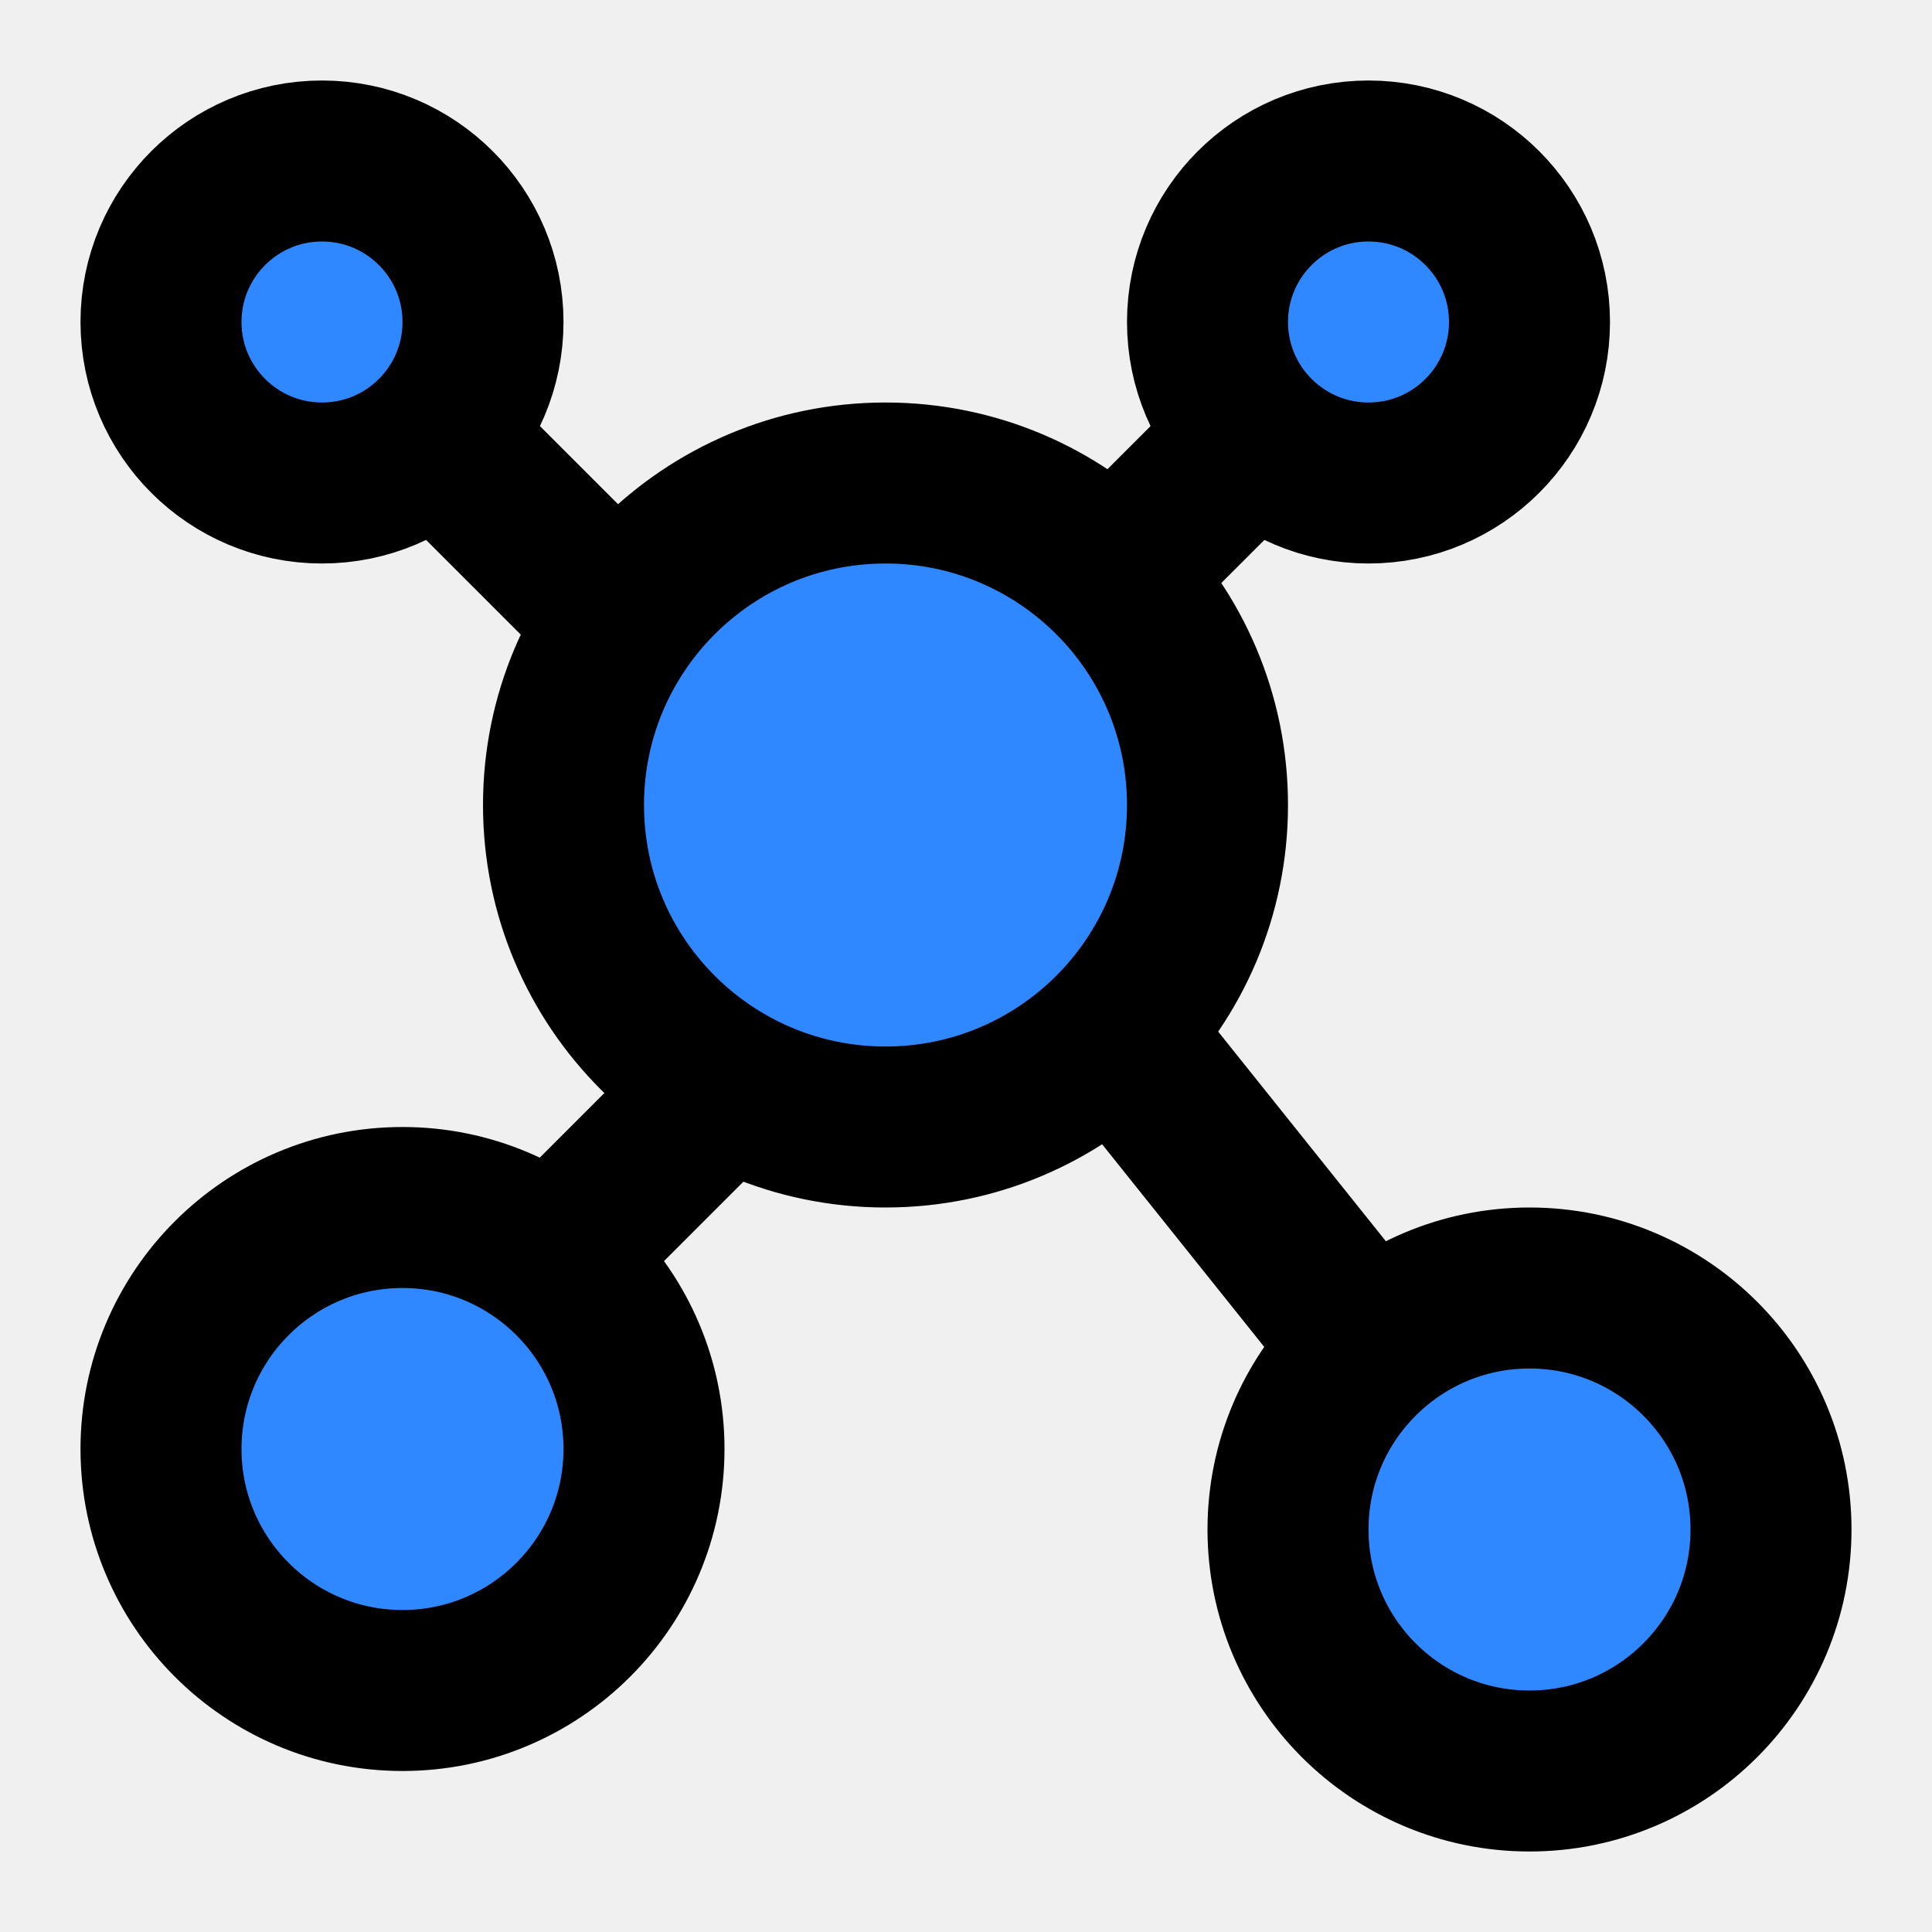
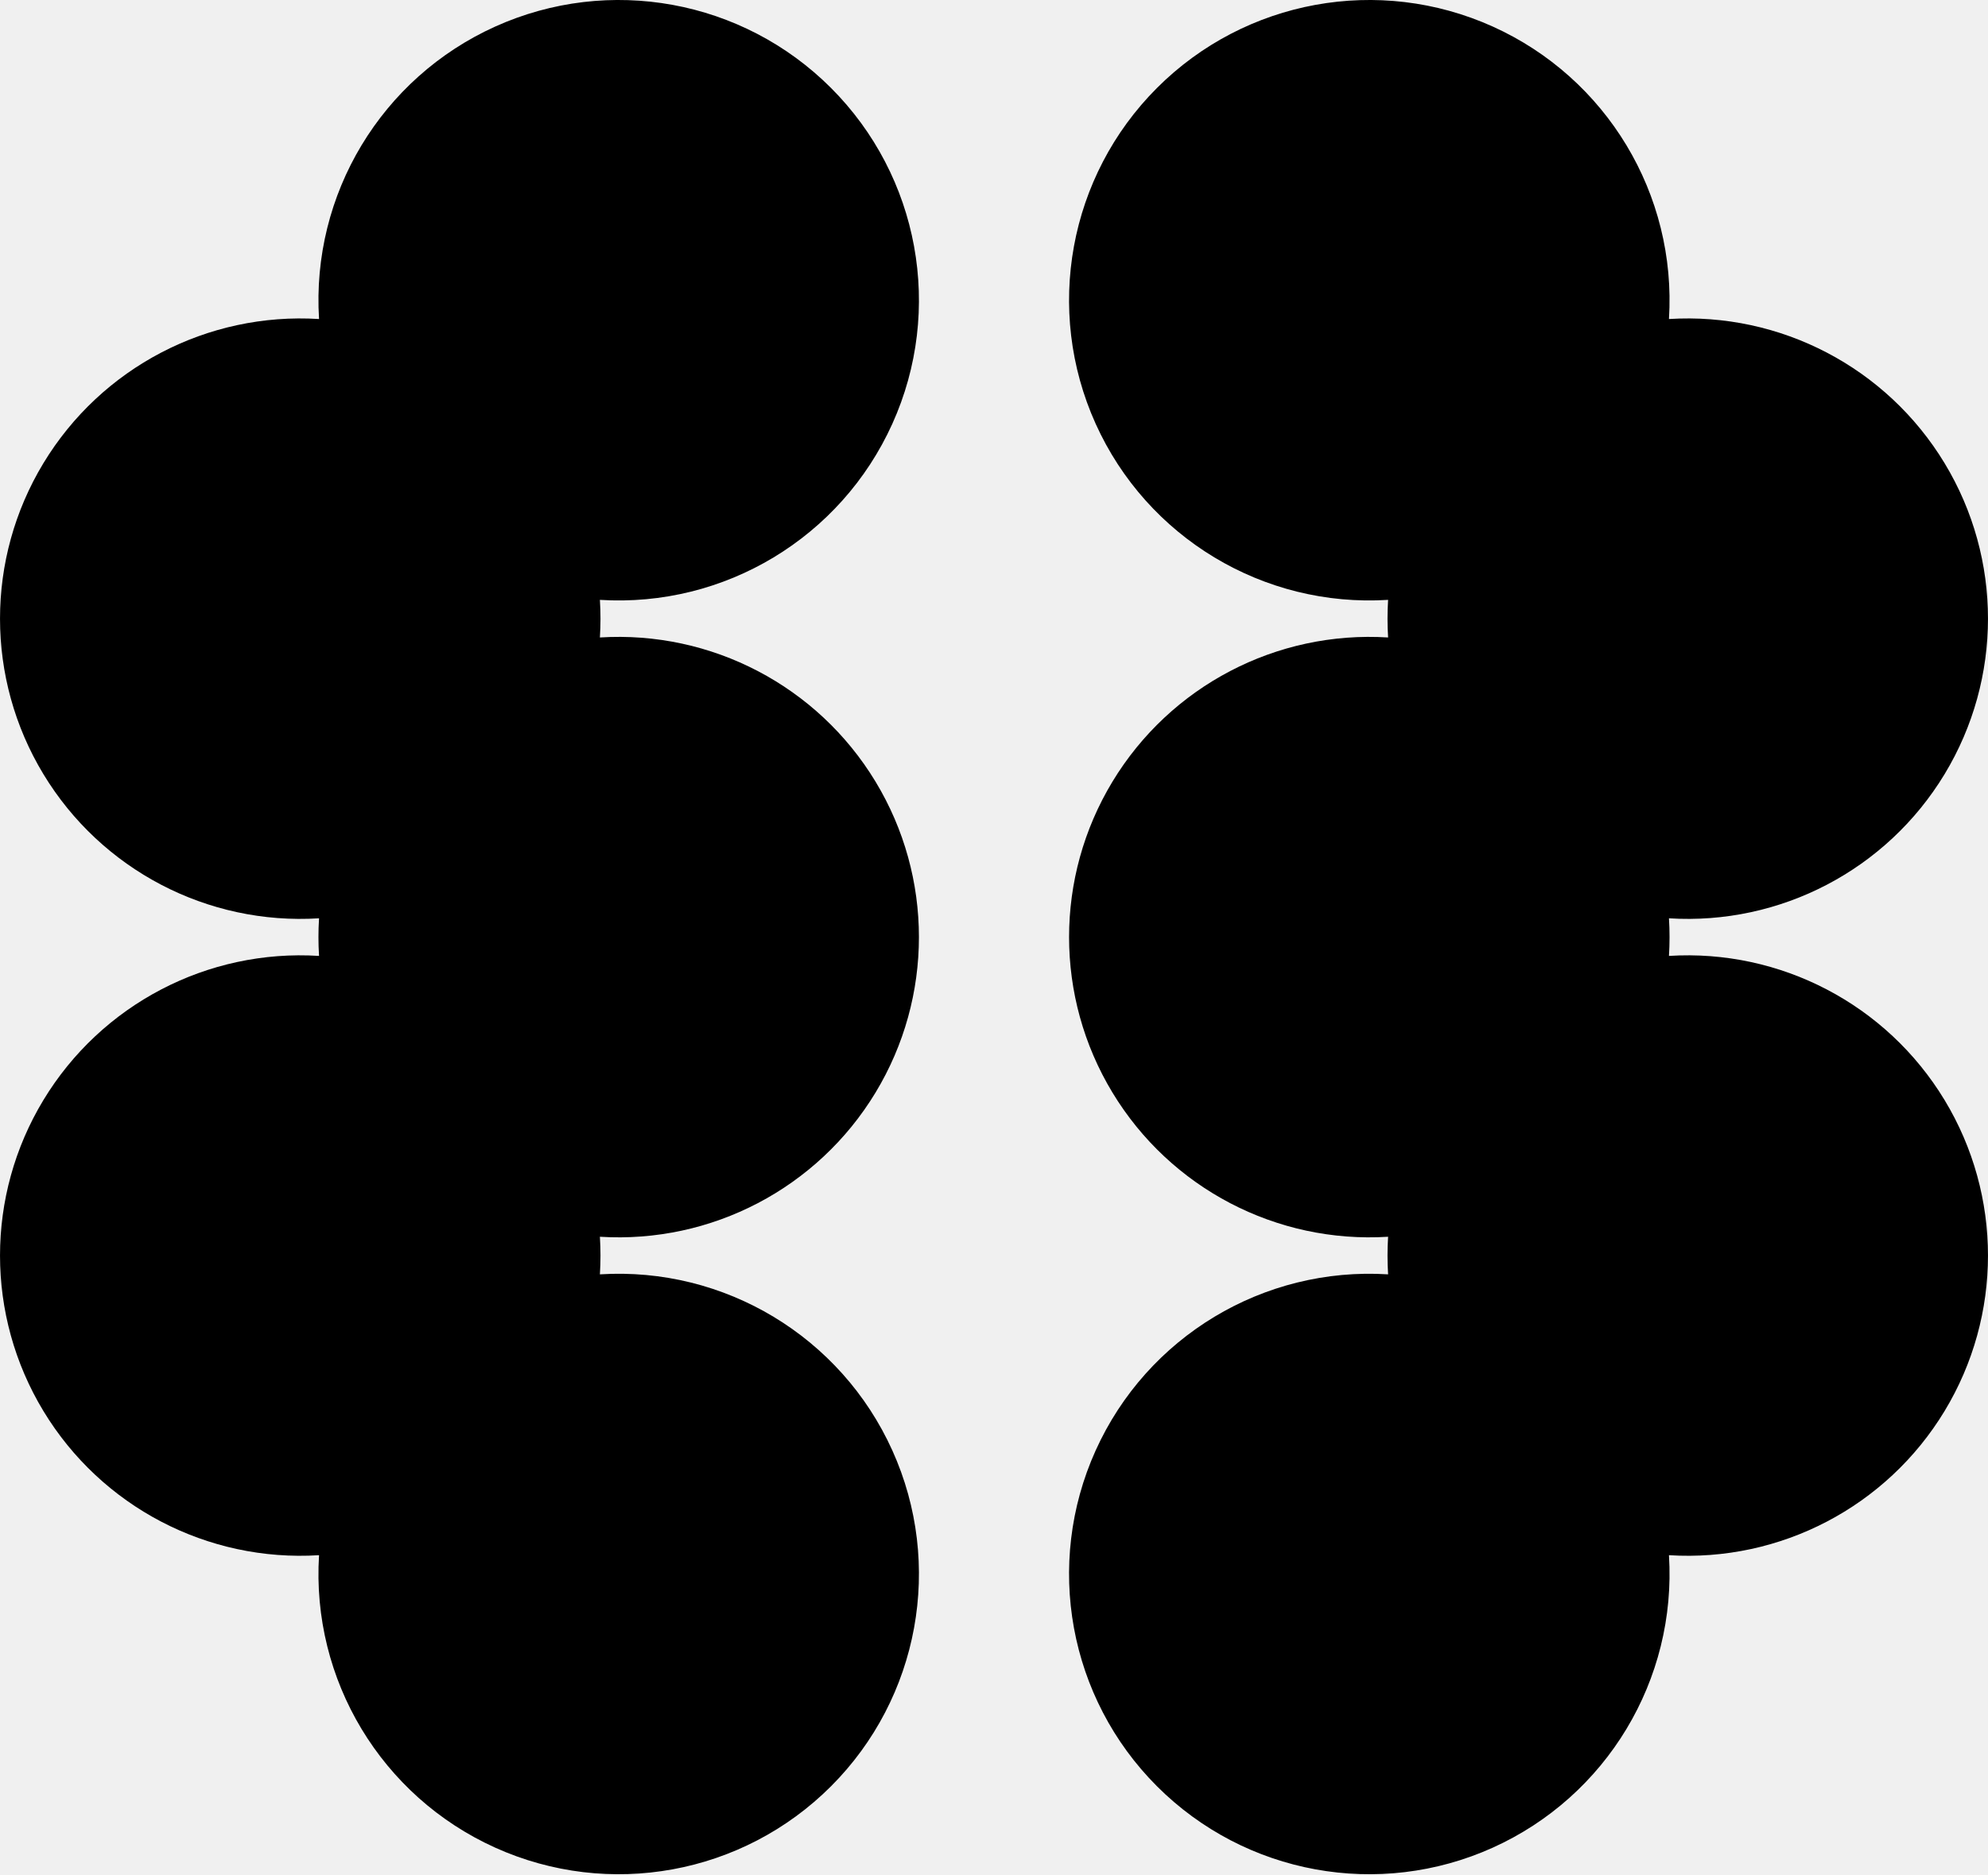
- <svg xmlns="http://www.w3.org/2000/svg" fill="none" viewBox="0 0 48 48">
-   <path fill="#2f88ff" fill-rule="evenodd" stroke="#000" stroke-linecap="round" stroke-linejoin="round" stroke-width="4" d="M8 12a4 4 0 1 0 0-8 4 4 0 0 0 0 8m2 30a6 6 0 1 0 0-12 6 6 0 0 0 0 12m28 2a6 6 0 1 0 0-12 6 6 0 0 0 0 12M22 28a8 8 0 1 0 0-16 8 8 0 0 0 0 16m12-16a4 4 0 1 0 0-8 4 4 0 0 0 0 8" clip-rule="evenodd" />
-   <path stroke="#000" stroke-linecap="round" stroke-linejoin="round" stroke-width="4" d="m11 11 4 4m15-3-2 2m6 19.5L28 26m-14 5 4-4" />
+ <svg xmlns="http://www.w3.org/2000/svg" aria-label="Koseka" viewBox="0 0 662.132 624.264">
+   <style>@media (prefers-color-scheme:dark){path{fill:#fff}}</style>
+   <path d="M106.262 106.262a100 100 0 1 1 93.542 93.542 100 100 0 0 1 0 12.524 100 100 0 1 1 0 199.608 100 100 0 0 1 0 12.524 100 100 0 1 1-93.542 93.542 100 100 0 1 1 0-199.608 100 100 0 0 1 0-12.524 100 100 0 1 1 0-199.608m449.608 0a100 100 0 1 1 0 199.608 100 100 0 0 1 0 12.524 100 100 0 1 1 0 199.608 100 100 0 1 1-93.542-93.542 100 100 0 0 1 0-12.524 100 100 0 1 1 0-199.608 100 100 0 0 1 0-12.524 100 100 0 1 1 93.542-93.542" style="fill:#000" />
</svg>
